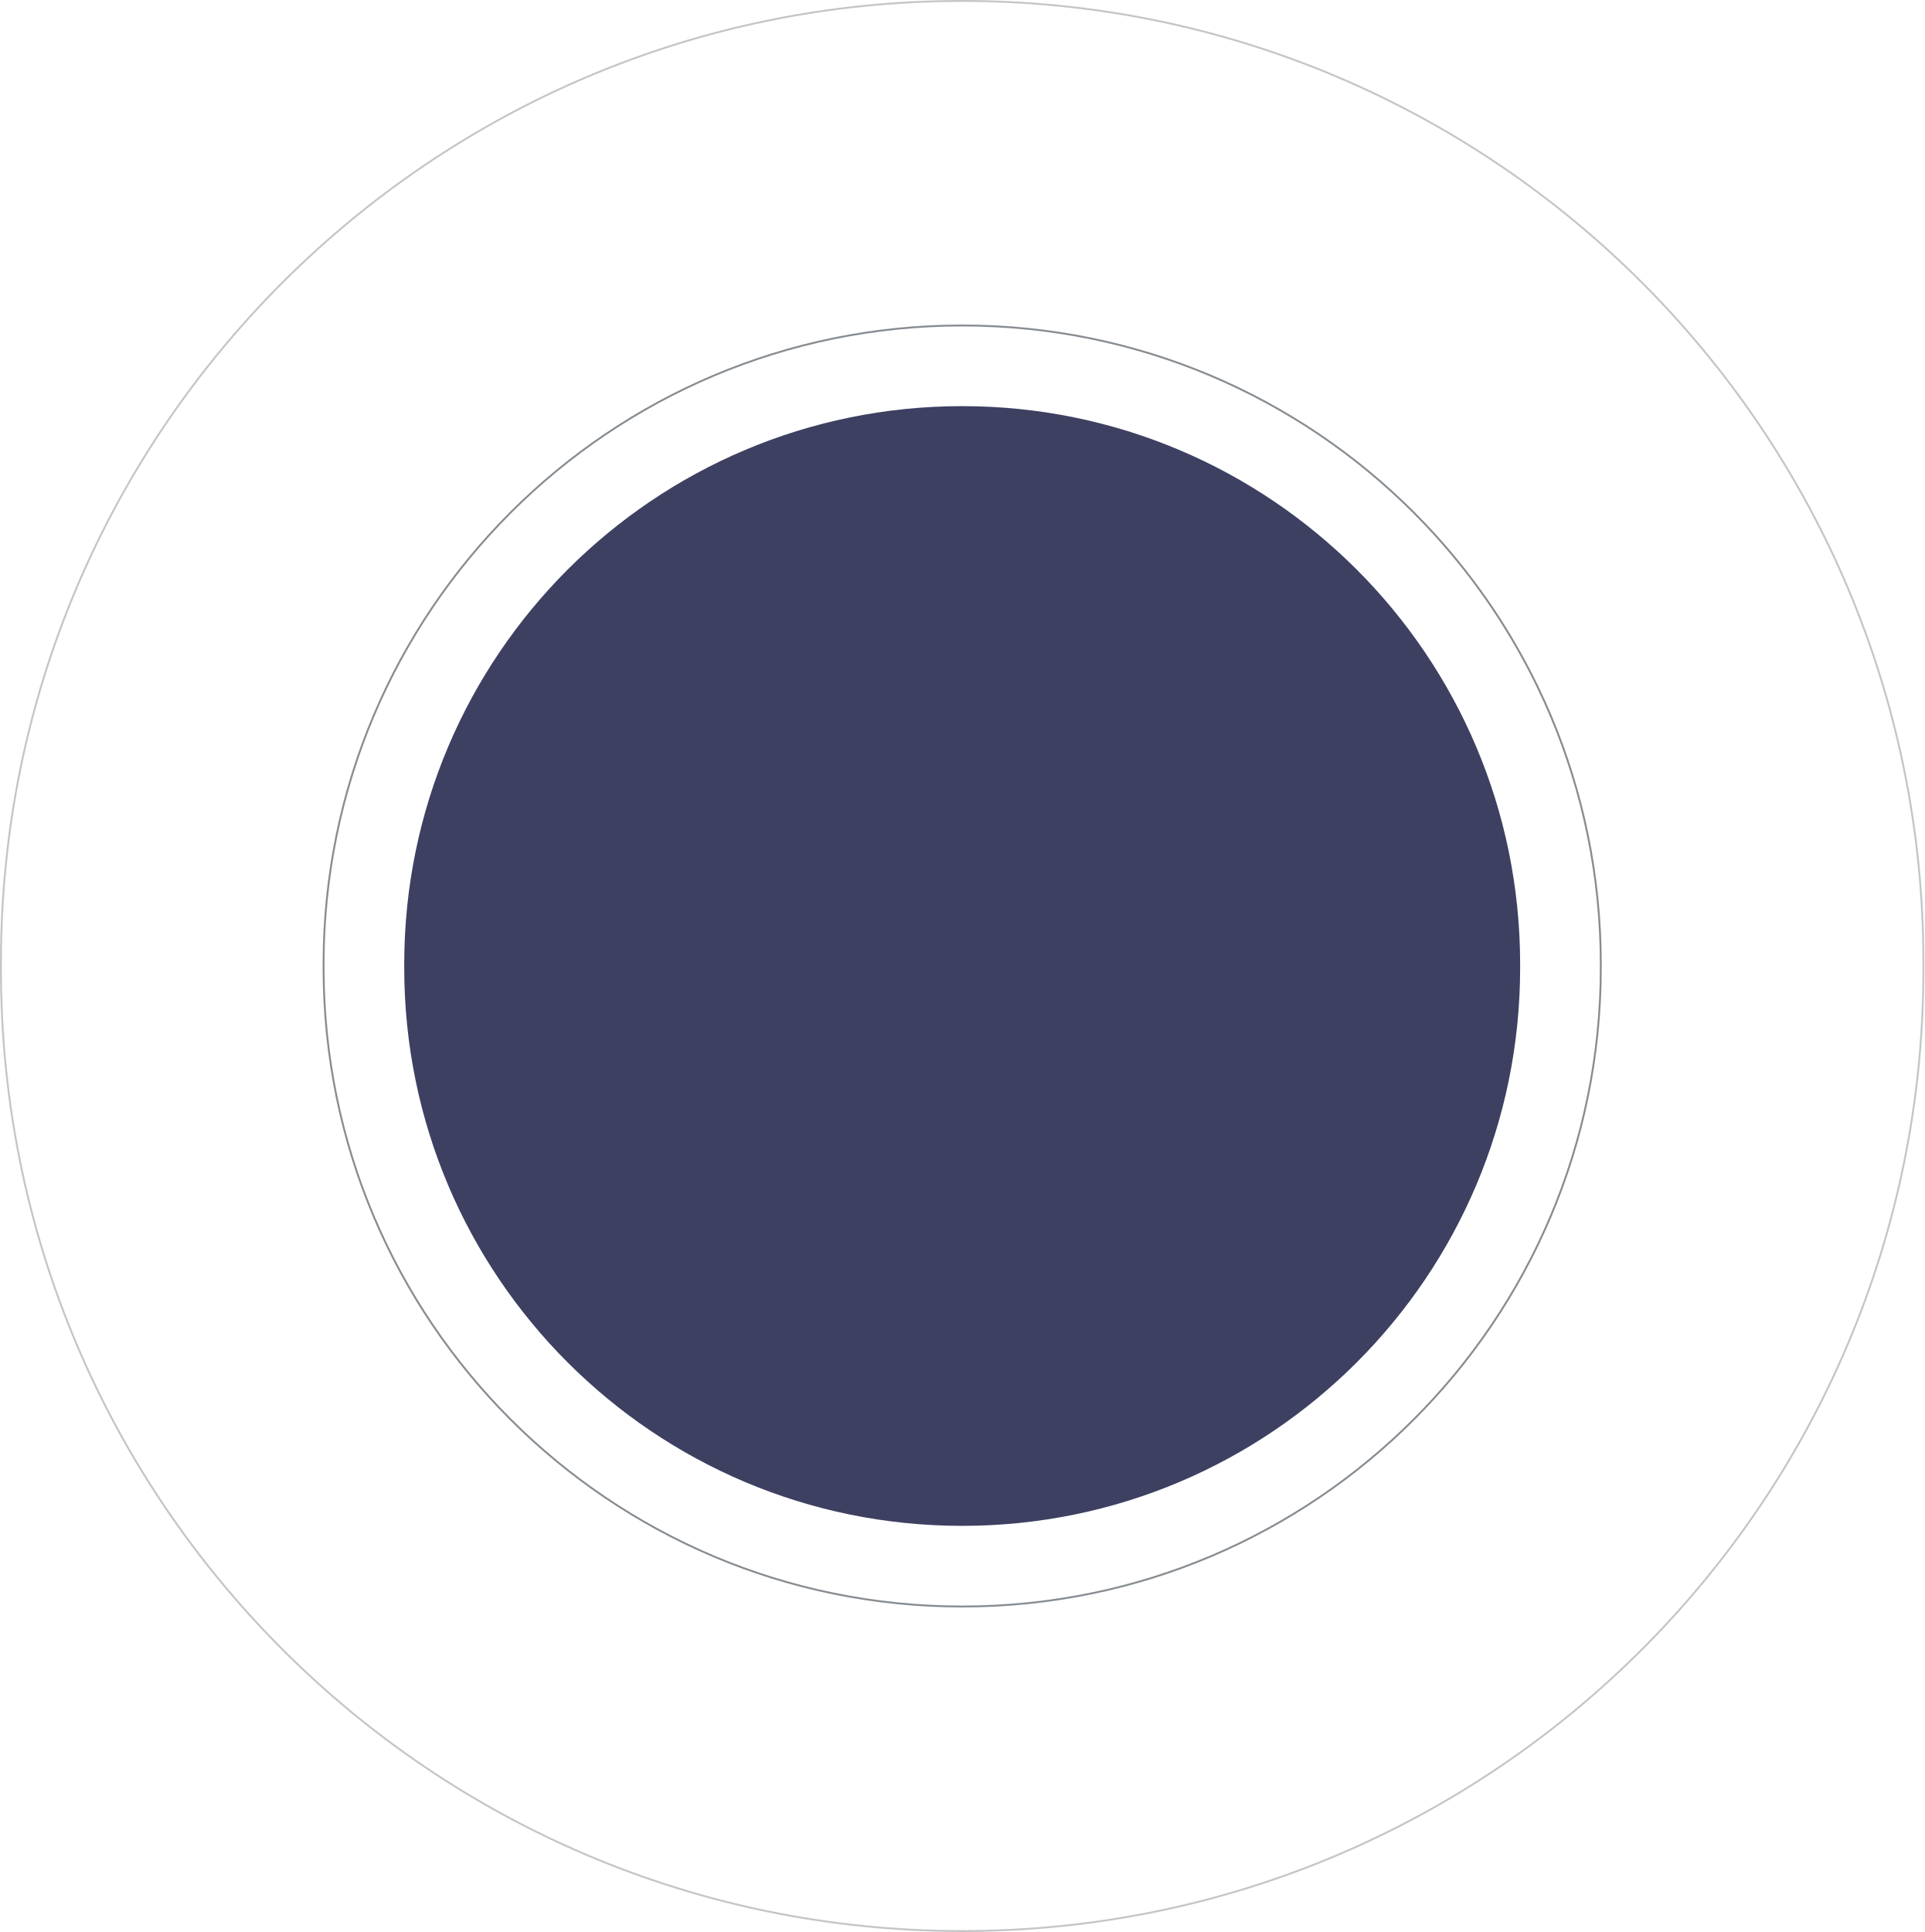
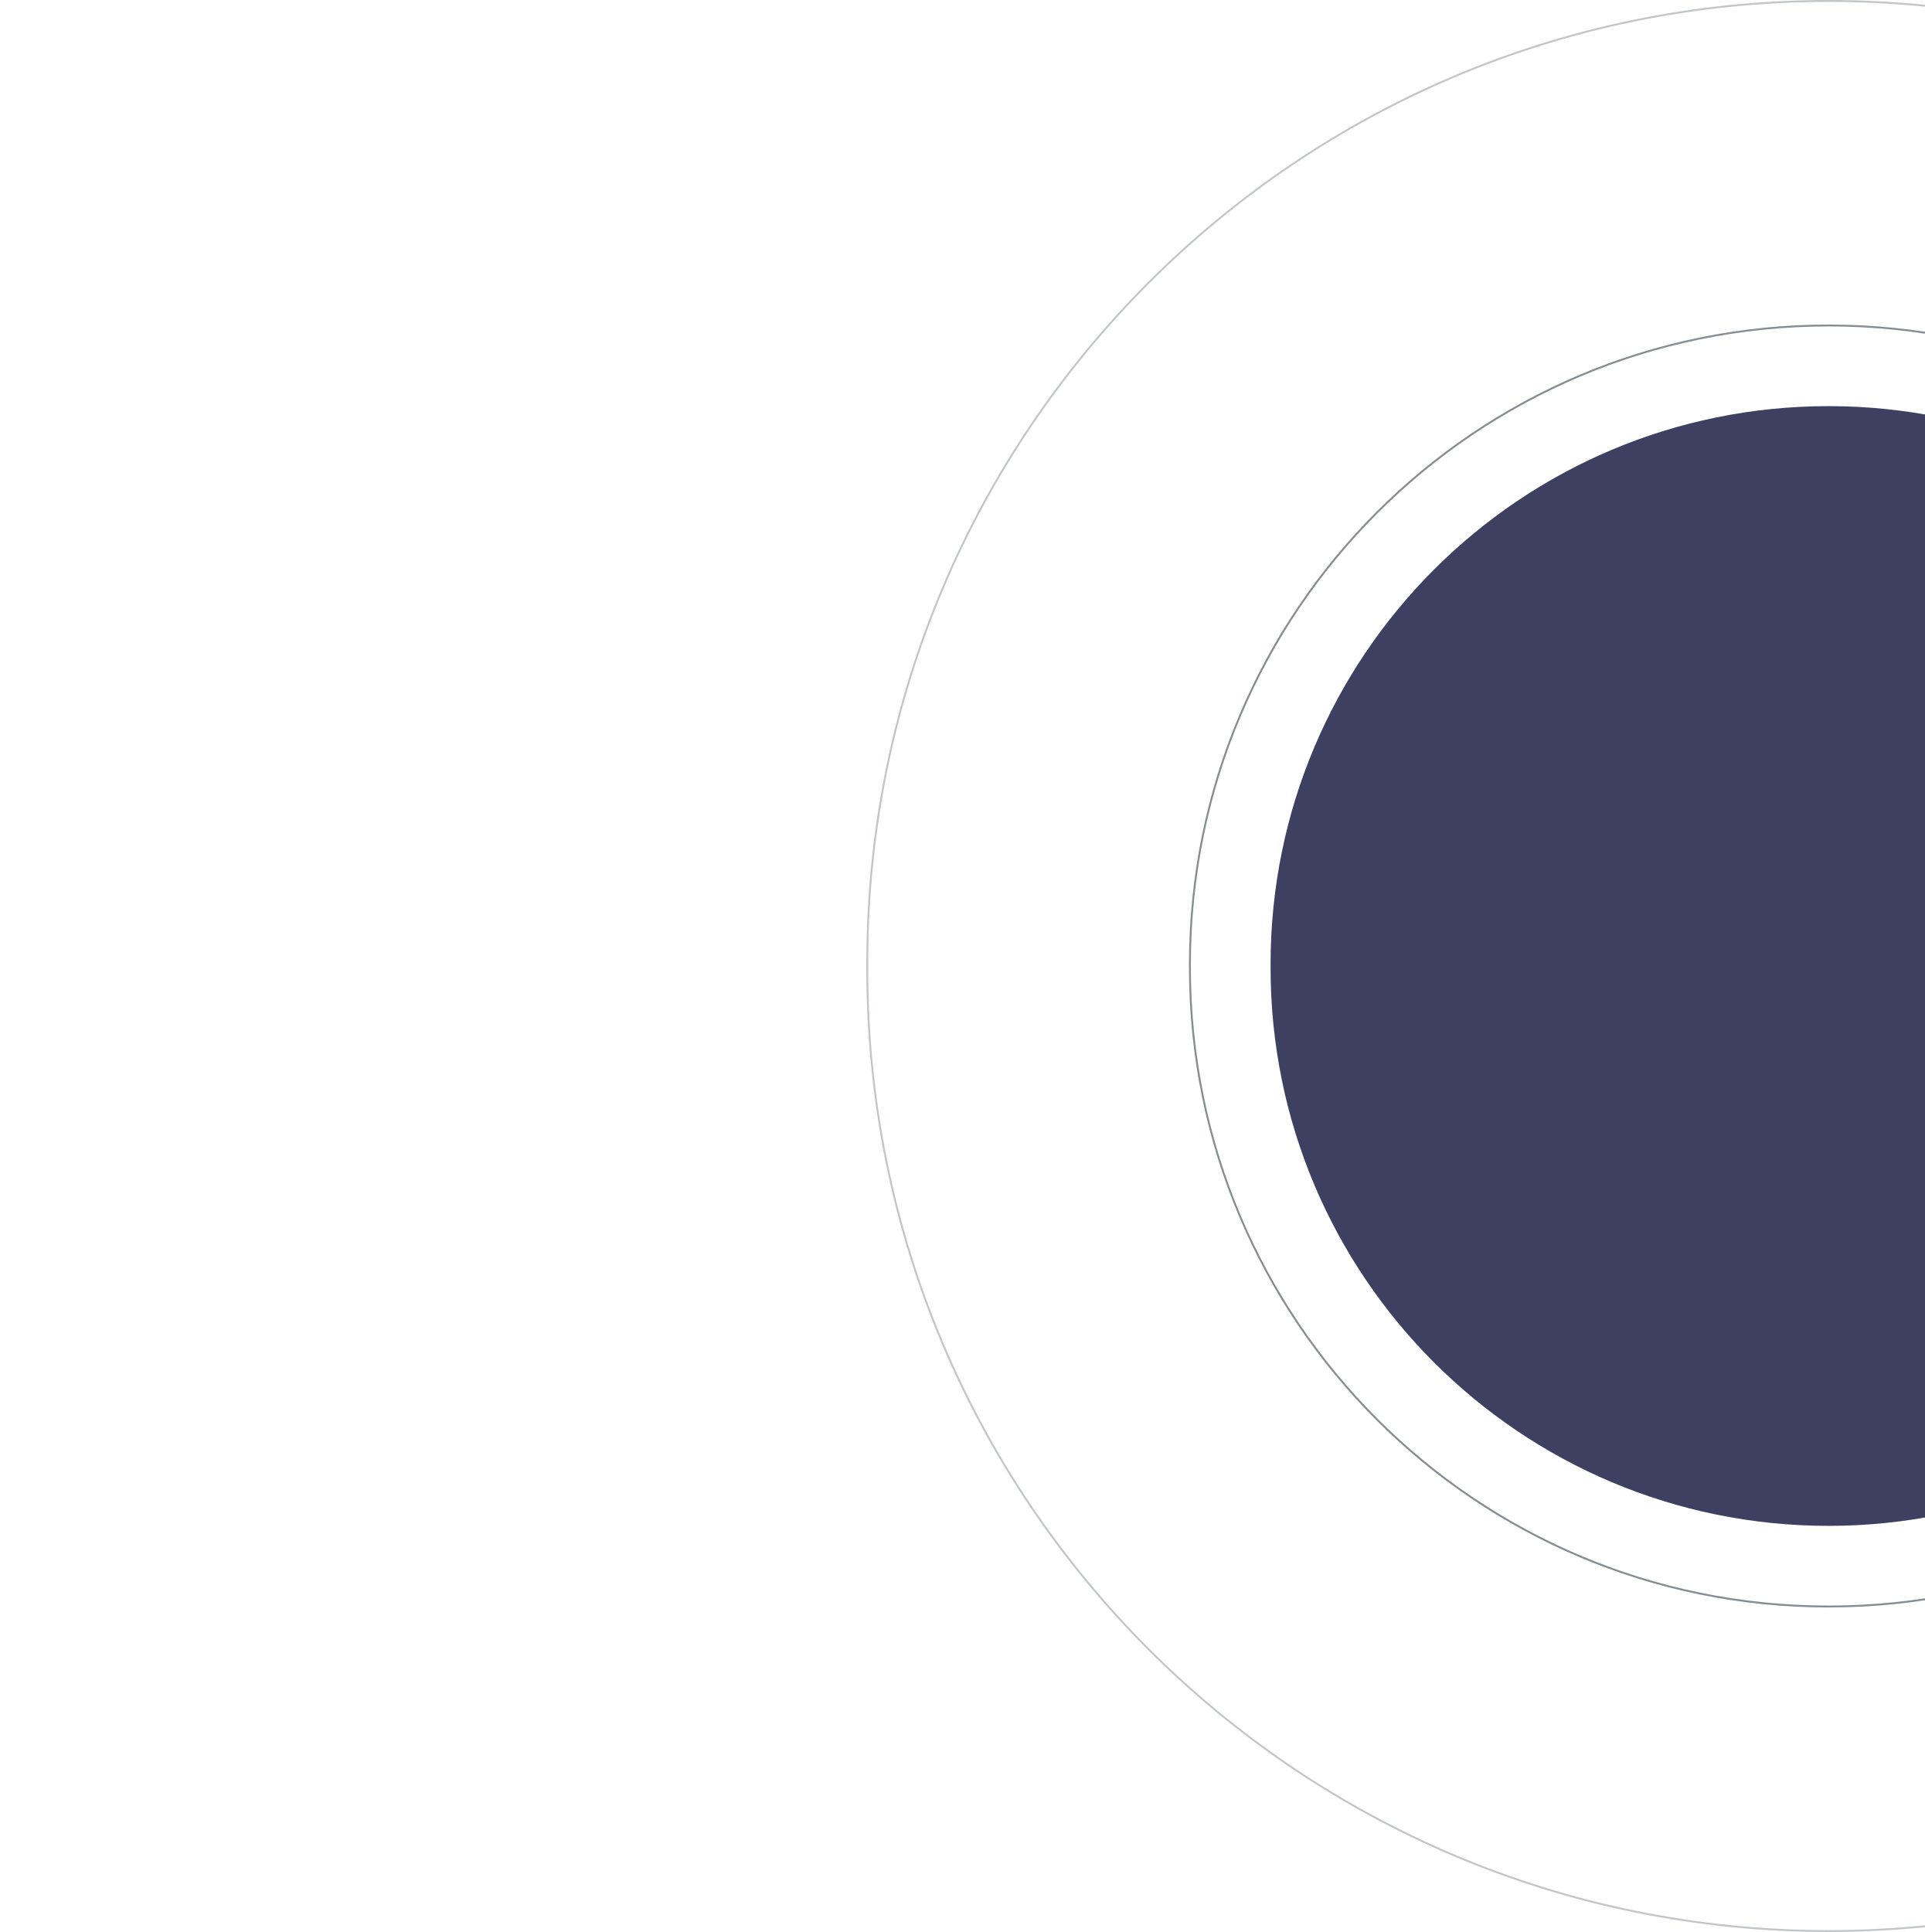
- <svg xmlns="http://www.w3.org/2000/svg" width="1014" height="1018">
+ <svg xmlns="http://www.w3.org/2000/svg" width="101" height="'101'">
  <g transform="matrix(1 0 0 -1 0 1018)" fill="none" fill-rule="evenodd">
    <rect fill="#3E4062" x="213" y="214" width="588" height="590" rx="294" />
    <rect stroke="#878D92" opacity=".5" x=".5" y=".5" width="1013" height="1017" rx="506.5" />
    <rect stroke="#878D92" x="170.5" y="171.5" width="673" height="675" rx="336.5" />
  </g>
</svg>
